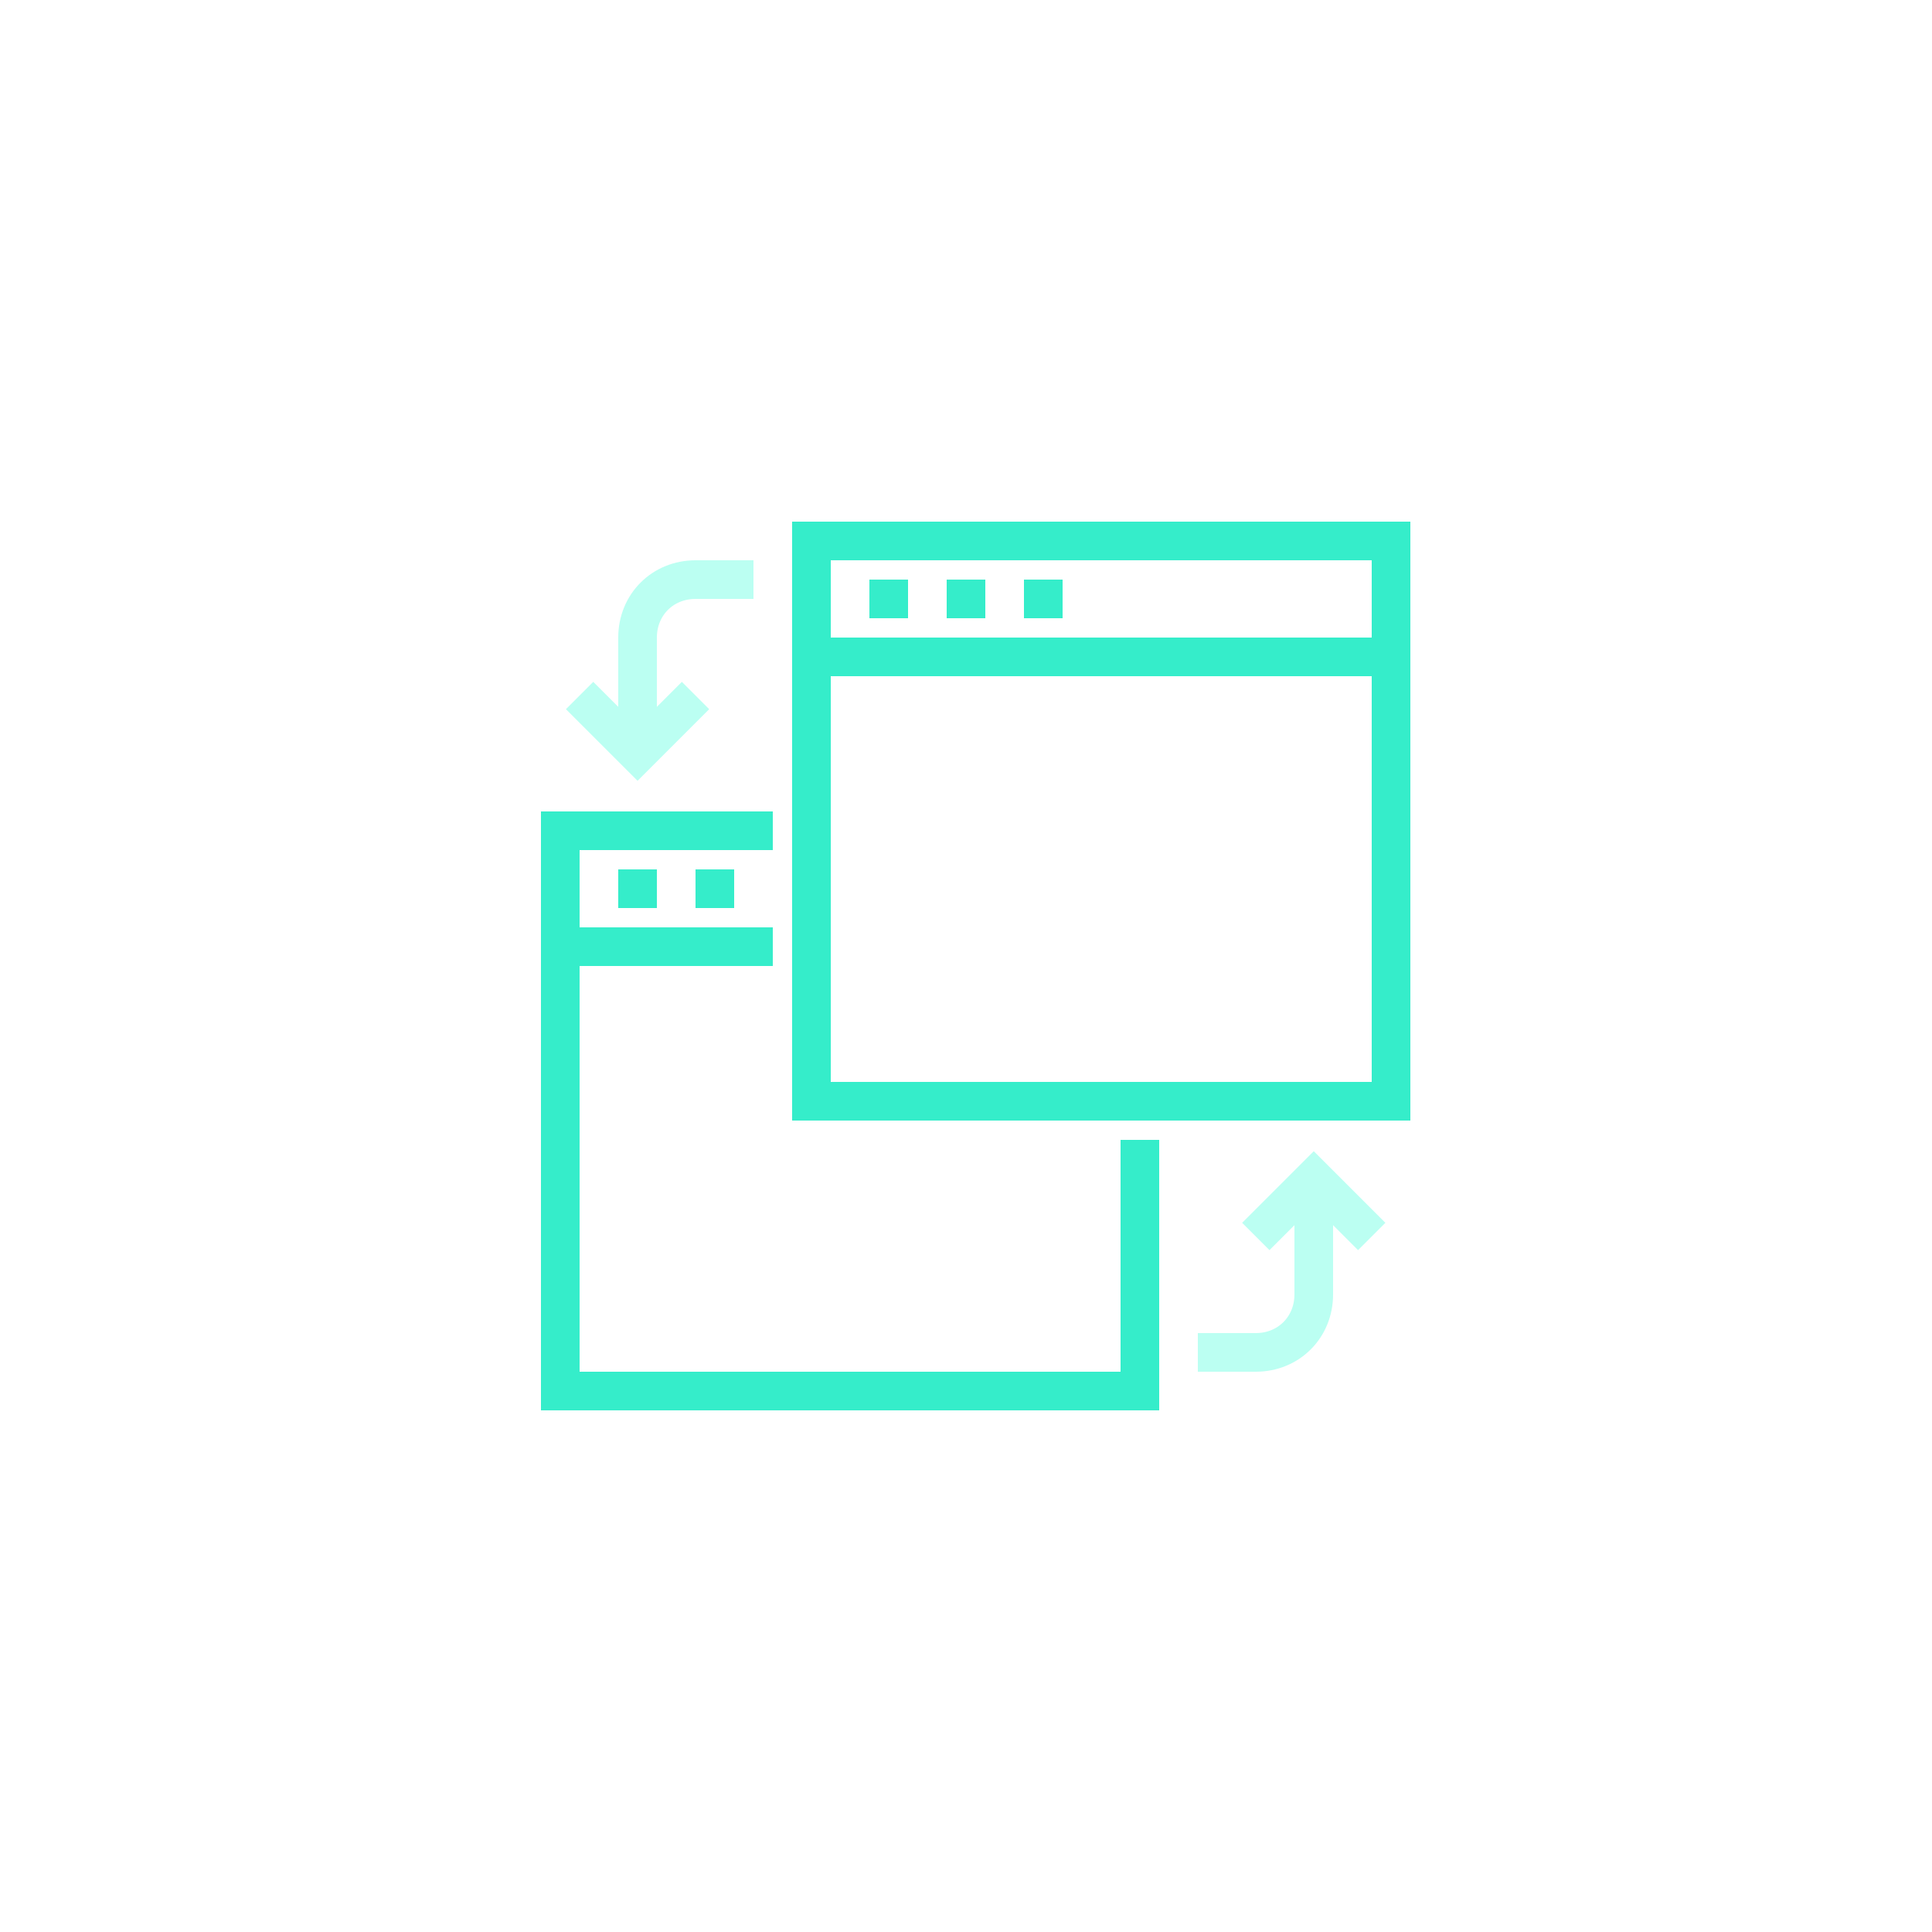
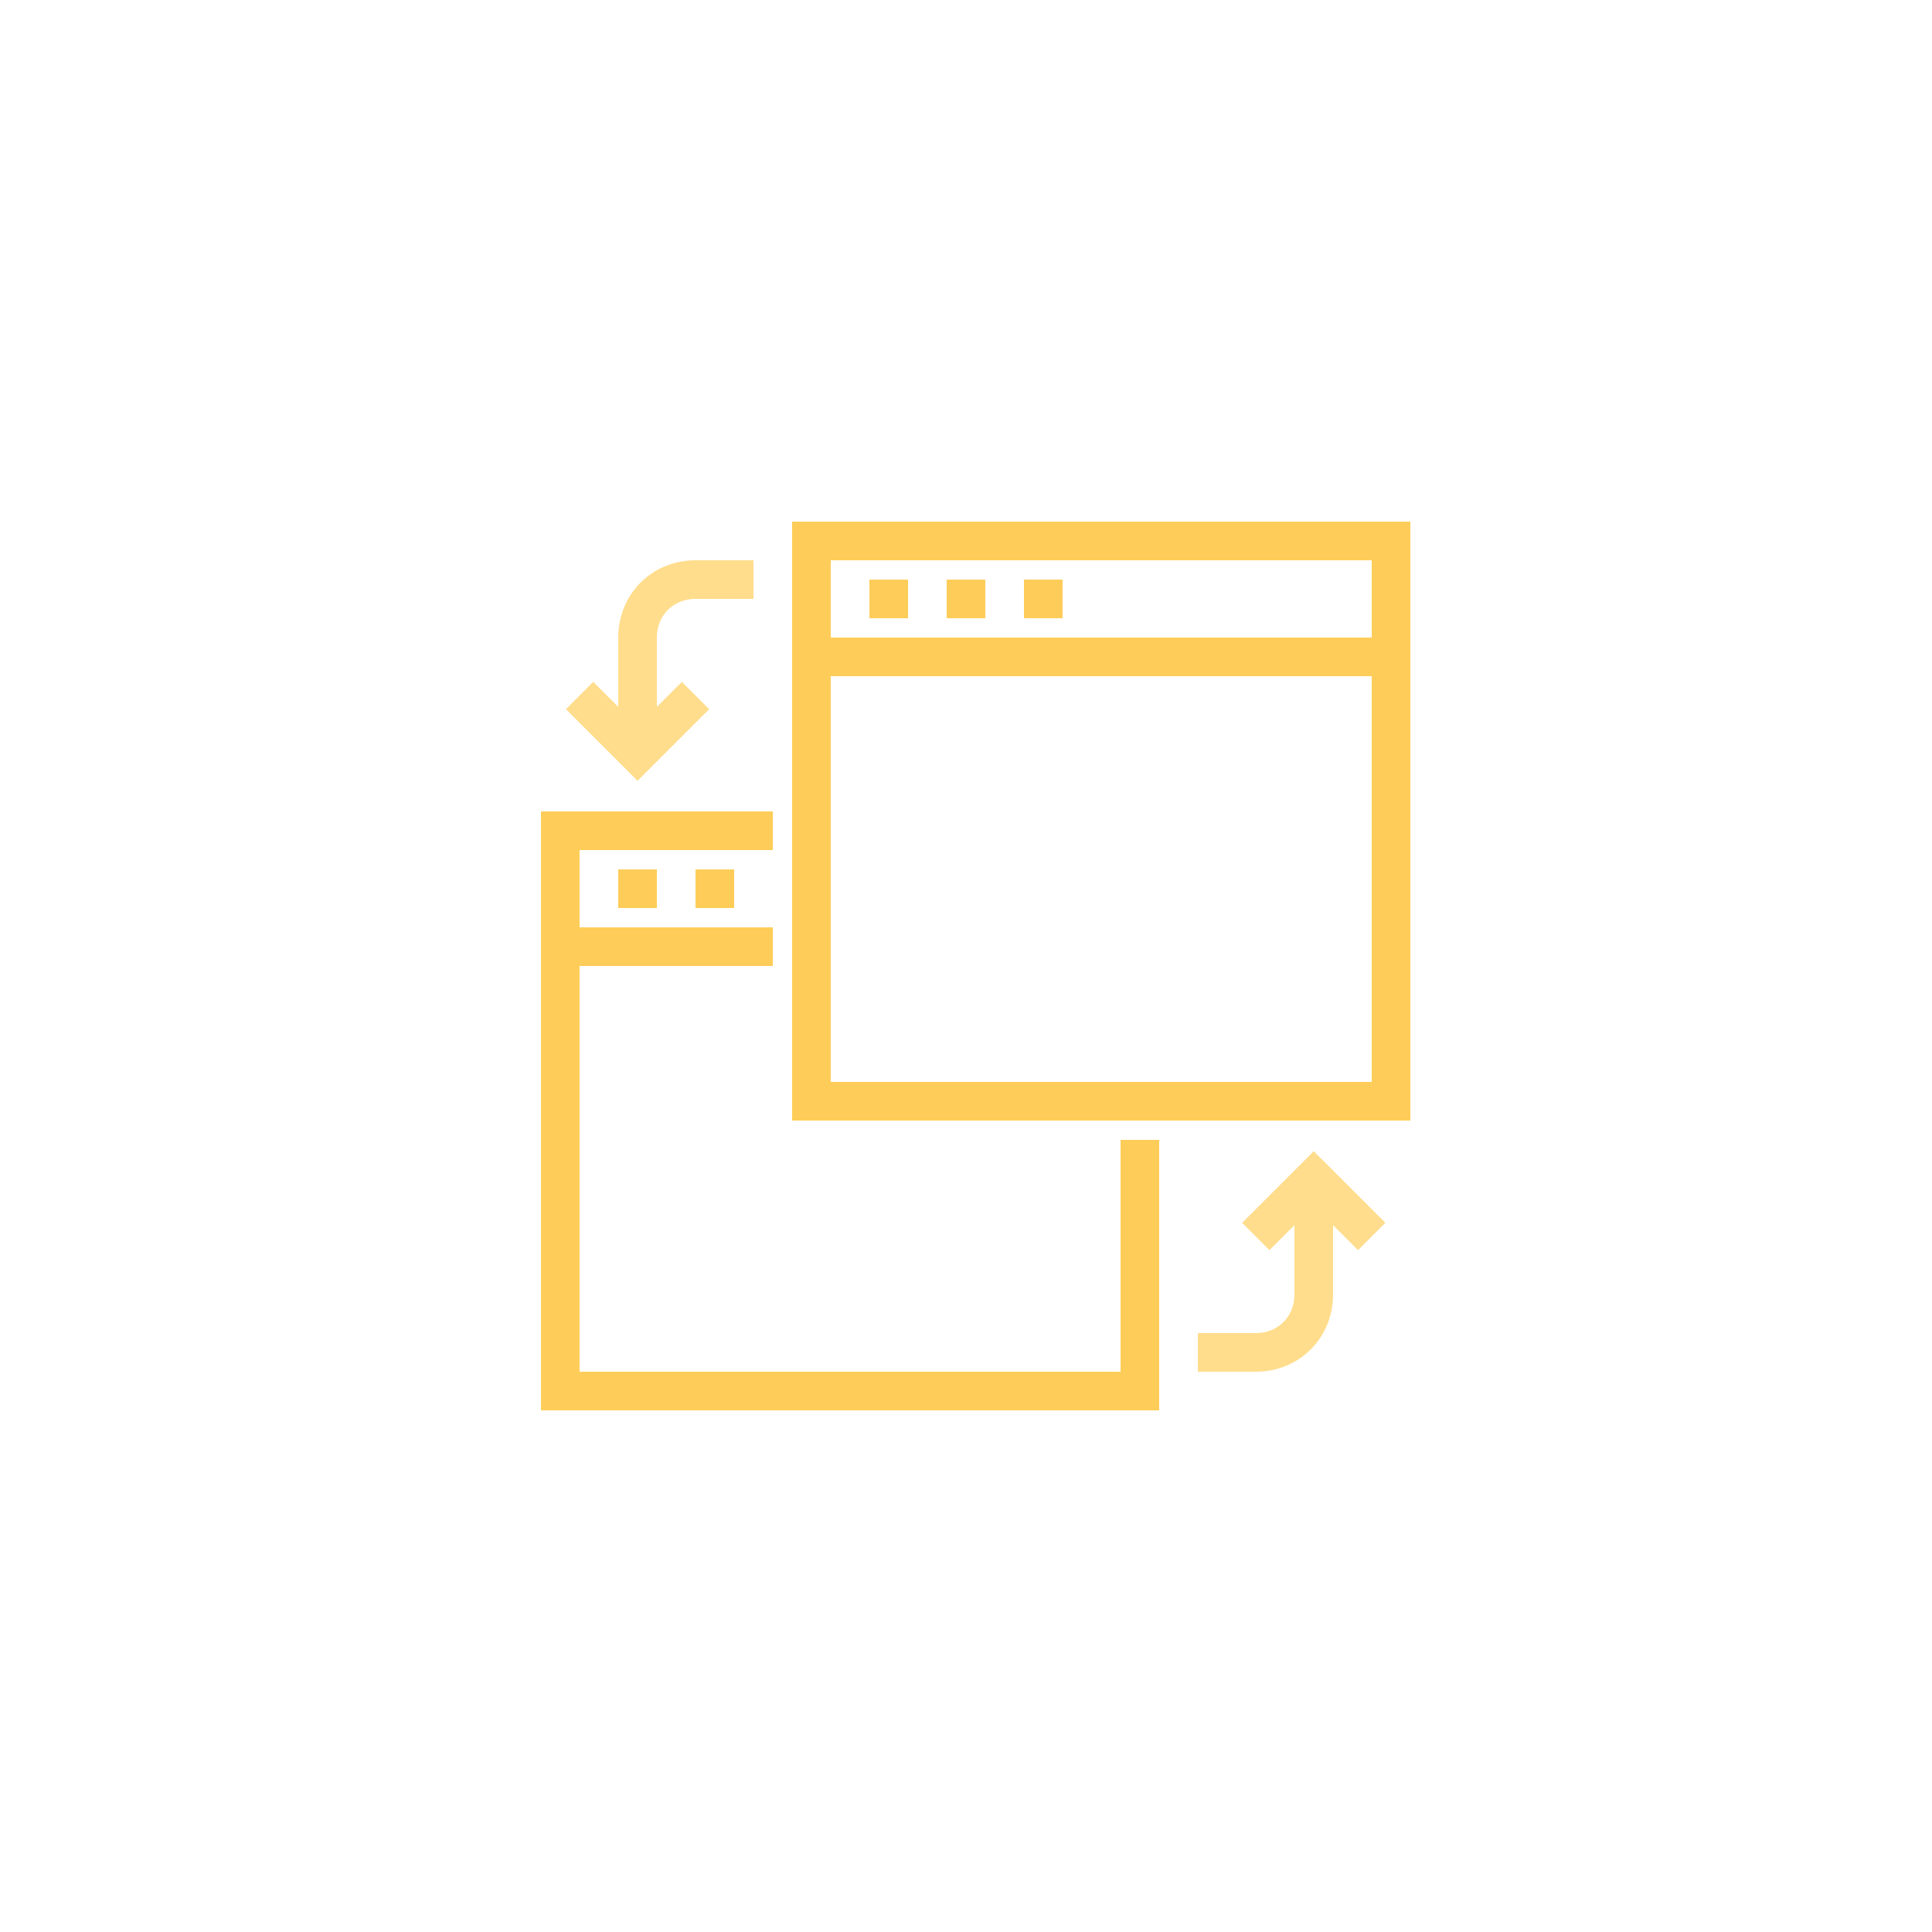
<svg xmlns="http://www.w3.org/2000/svg" version="1.1" id="Warstwa_1" x="0px" y="0px" viewBox="0 0 100 100" enable-background="new 0 0 100 100" xml:space="preserve">
  <g>
-     <rect x="42" y="28" fill="none" stroke="#35EDCA" stroke-width="2" stroke-miterlimit="10" width="30" height="29" />
-     <line fill="none" stroke="#35EDCA" stroke-width="2" stroke-miterlimit="10" x1="42" y1="34" x2="72" y2="34" />
-     <line fill="none" stroke="#35EDCA" stroke-width="2" stroke-miterlimit="10" x1="45" y1="31" x2="47" y2="31" />
-     <line fill="none" stroke="#35EDCA" stroke-width="2" stroke-miterlimit="10" x1="49" y1="31" x2="51" y2="31" />
-     <line fill="none" stroke="#35EDCA" stroke-width="2" stroke-miterlimit="10" x1="53" y1="31" x2="55" y2="31" />
-     <polyline fill="none" stroke="#35EDCA" stroke-width="2" stroke-miterlimit="10" points="59,59 59,72 29,72 29,43 40,43  " />
-     <line fill="none" stroke="#35EDCA" stroke-width="2" stroke-miterlimit="10" x1="29" y1="49" x2="40" y2="49" />
-     <line fill="none" stroke="#35EDCA" stroke-width="2" stroke-miterlimit="10" x1="32" y1="46" x2="34" y2="46" />
-     <line fill="none" stroke="#35EDCA" stroke-width="2" stroke-miterlimit="10" x1="36" y1="46" x2="38" y2="46" />
-     <path fill="none" stroke="#BBFFF2" stroke-width="2" stroke-miterlimit="10" d="M68,61v6c0,1.7-1.3,3-3,3h-3" />
-     <polyline fill="none" stroke="#BBFFF2" stroke-width="2" stroke-miterlimit="10" points="71,64 68,61 65,64  " />
-     <path fill="none" stroke="#BBFFF2" stroke-width="2" stroke-miterlimit="10" d="M33,39v-6c0-1.7,1.3-3,3-3h3" />
-     <polyline fill="none" stroke="#BBFFF2" stroke-width="2" stroke-miterlimit="10" points="30,36 33,39 36,36  " />
+     <rect x="42" y="28" fill="none" stroke="#FECD59" stroke-width="2" stroke-miterlimit="10" width="30" height="29" />
+     <line fill="none" stroke="#FECD59" stroke-width="2" stroke-miterlimit="10" x1="42" y1="34" x2="72" y2="34" />
+     <line fill="none" stroke="#FECD59" stroke-width="2" stroke-miterlimit="10" x1="45" y1="31" x2="47" y2="31" />
+     <line fill="none" stroke="#FECD59" stroke-width="2" stroke-miterlimit="10" x1="49" y1="31" x2="51" y2="31" />
+     <line fill="none" stroke="#FECD59" stroke-width="2" stroke-miterlimit="10" x1="53" y1="31" x2="55" y2="31" />
+     <polyline fill="none" stroke="#FECD59" stroke-width="2" stroke-miterlimit="10" points="59,59 59,72 29,72 29,43 40,43  " />
+     <line fill="none" stroke="#FECD59" stroke-width="2" stroke-miterlimit="10" x1="29" y1="49" x2="40" y2="49" />
+     <line fill="none" stroke="#FECD59" stroke-width="2" stroke-miterlimit="10" x1="32" y1="46" x2="34" y2="46" />
+     <line fill="none" stroke="#FECD59" stroke-width="2" stroke-miterlimit="10" x1="36" y1="46" x2="38" y2="46" />
+     <path fill="none" stroke="#ffdd8c" stroke-width="2" stroke-miterlimit="10" d="M68,61v6c0,1.7-1.3,3-3,3h-3" />
+     <polyline fill="none" stroke="#ffdd8c" stroke-width="2" stroke-miterlimit="10" points="71,64 68,61 65,64  " />
+     <path fill="none" stroke="#ffdd8c" stroke-width="2" stroke-miterlimit="10" d="M33,39v-6c0-1.7,1.3-3,3-3h3" />
+     <polyline fill="none" stroke="#ffdd8c" stroke-width="2" stroke-miterlimit="10" points="30,36 33,39 36,36  " />
  </g>
</svg>
